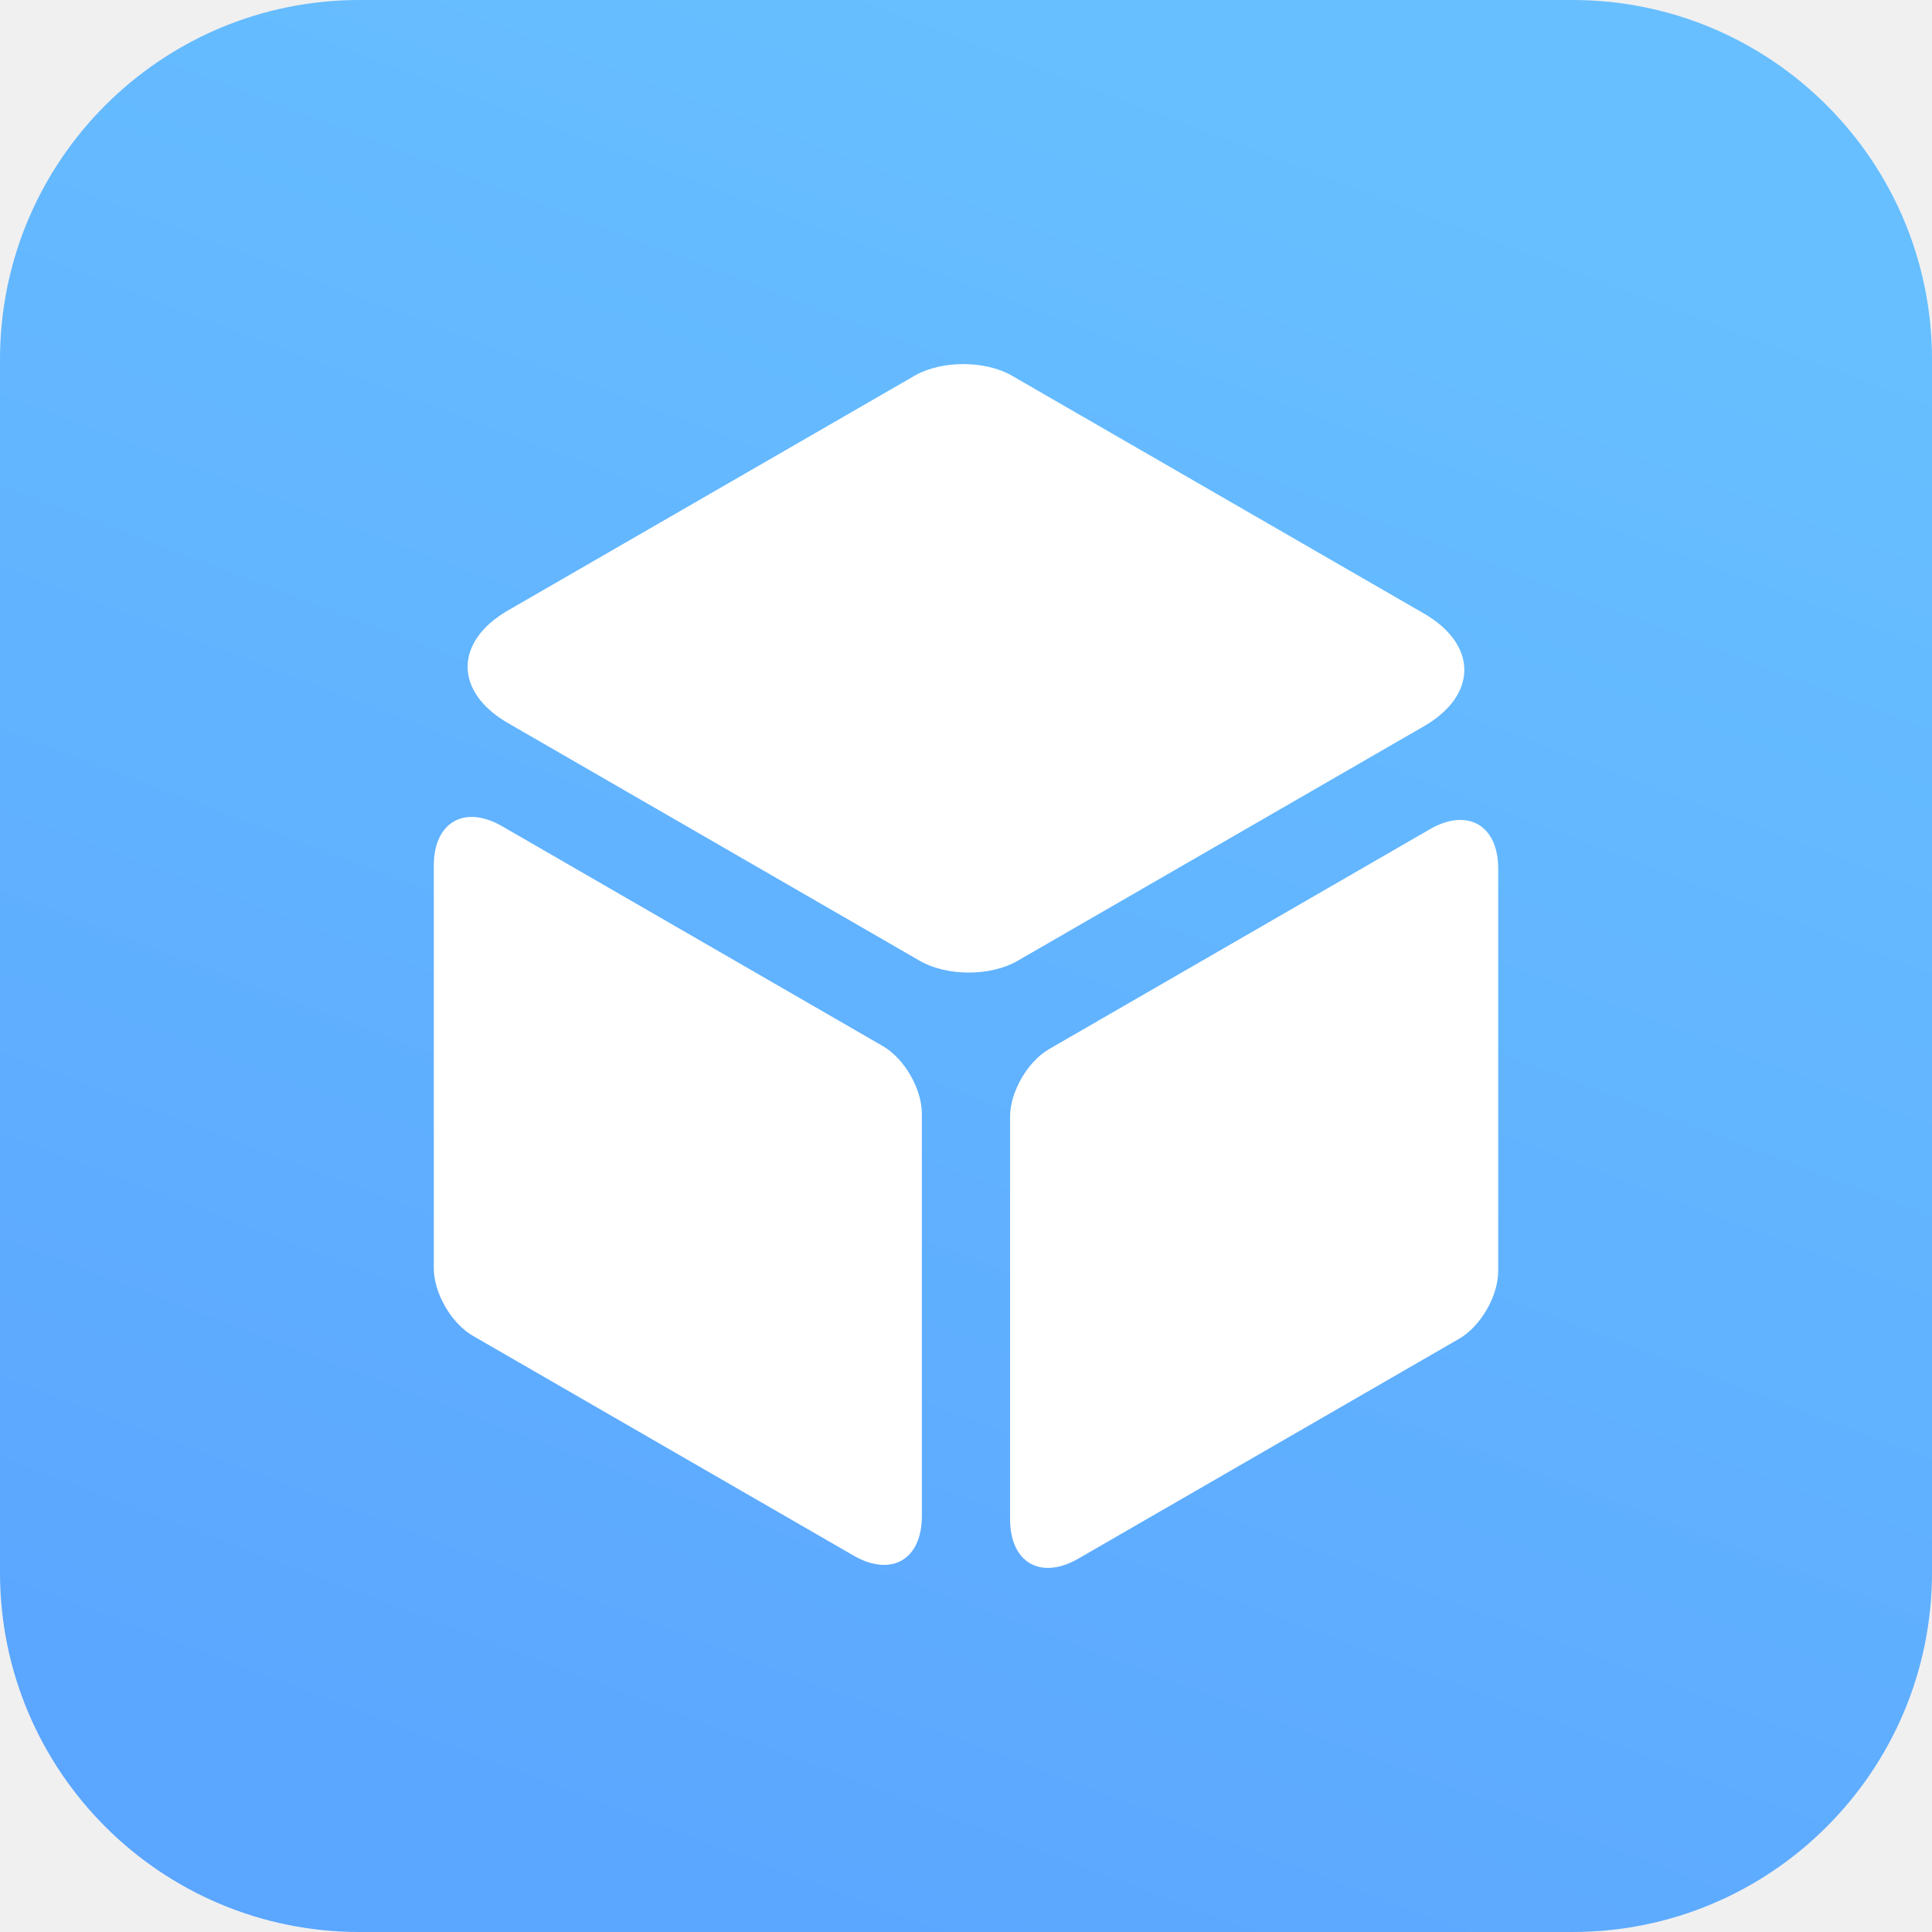
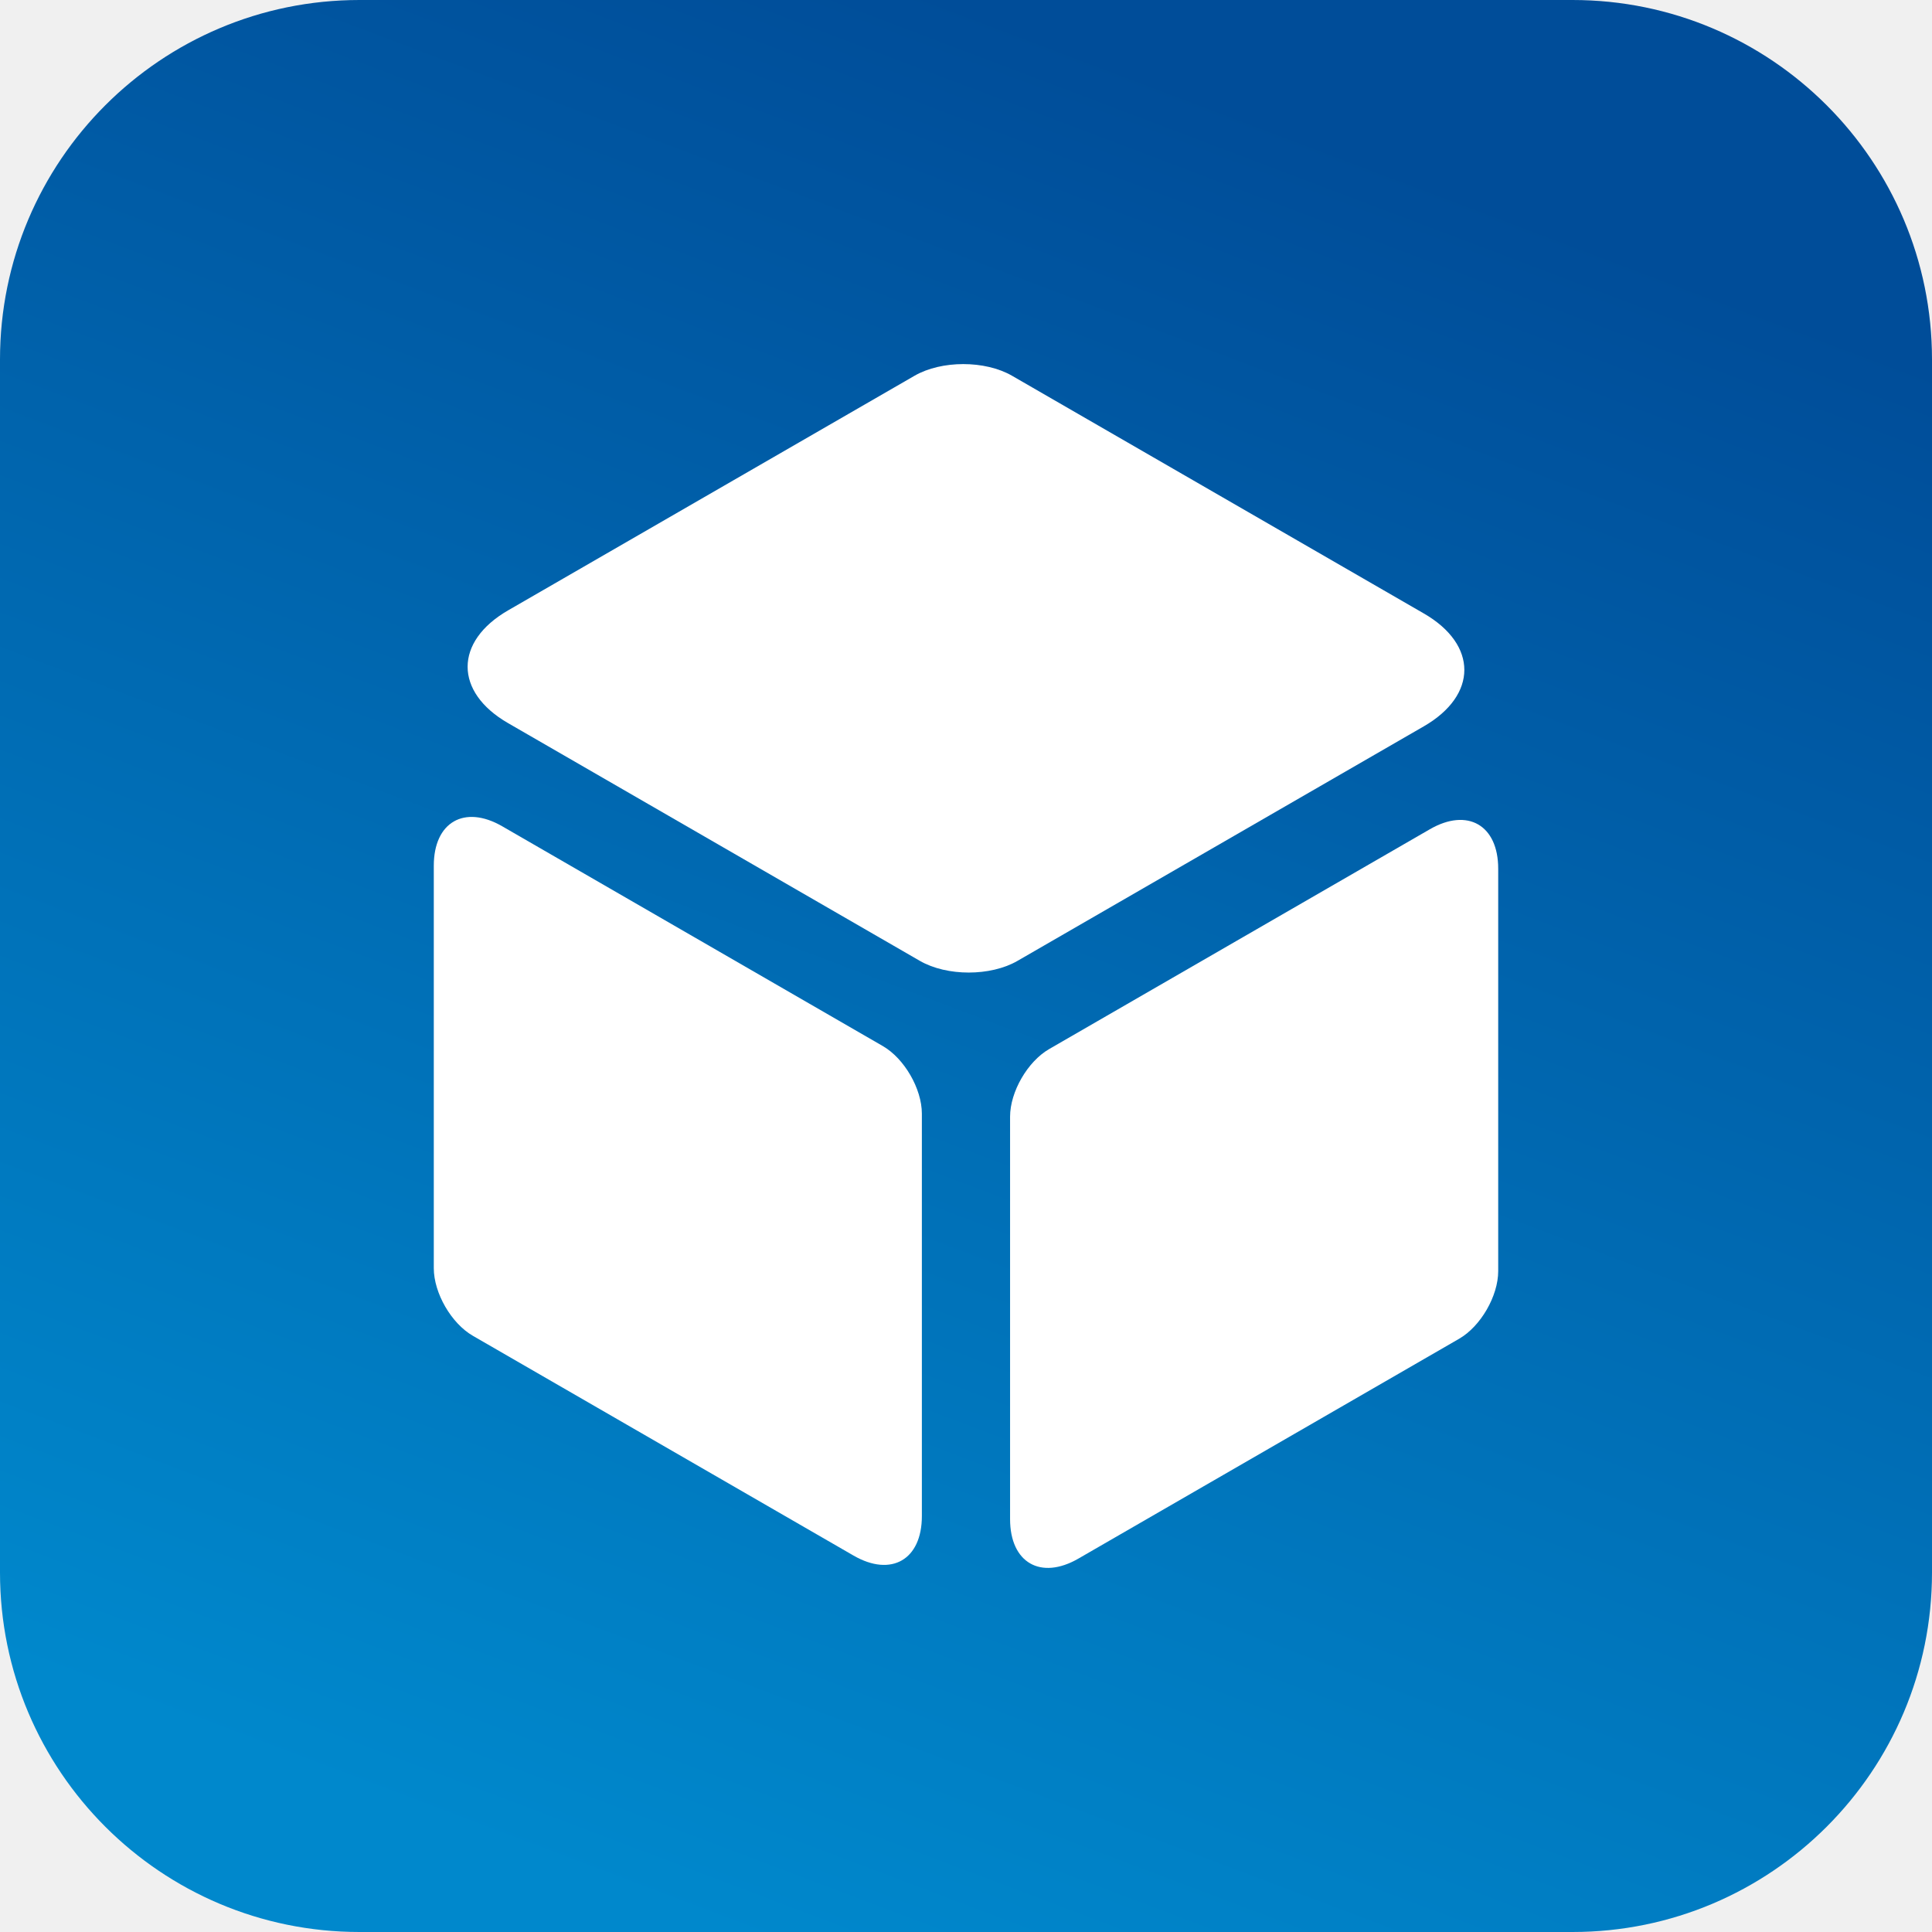
<svg xmlns="http://www.w3.org/2000/svg" viewBox="0 0 32 32" fill="none">
  <rect width="32" height="32" rx="5.954" fill="url(#paint0_linear_5533_28322)" />
  <path d="M15.147 6.224C15.593 5.966 16.317 5.966 16.763 6.224L23.585 10.162C24.477 10.678 24.477 11.513 23.585 12.029L16.853 15.915C16.407 16.173 15.683 16.173 15.236 15.915L8.415 11.977C7.522 11.462 7.522 10.626 8.415 10.11L15.147 6.224Z" fill="white" />
  <path d="M7.185 14.339C7.185 13.617 7.692 13.325 8.317 13.685L14.622 17.326C14.979 17.532 15.269 18.034 15.269 18.446V25.112C15.269 25.834 14.762 26.126 14.137 25.765L7.832 22.125C7.475 21.919 7.185 21.417 7.185 21.005V14.339Z" fill="white" />
  <path d="M16.73 18.496C16.73 18.084 17.02 17.582 17.377 17.376L23.683 13.735C24.308 13.374 24.815 13.667 24.815 14.388V21.054C24.815 21.466 24.525 21.968 24.168 22.174L17.862 25.815C17.237 26.176 16.73 25.883 16.73 25.161V18.496Z" fill="white" />
  <defs>
    <linearGradient id="paint0_linear_5533_28322" x1="16" y1="0" x2="4.889" y2="29.333" gradientUnits="userSpaceOnUse">
-       <stop stop-color="#67BFFF" />
-       <stop offset="1" stop-color="#5BA6FF" />
+       <stop stop-color="#004D99" />
+       <stop offset="1" stop-color="#0088CC" />
    </linearGradient>
  </defs>
</svg>
